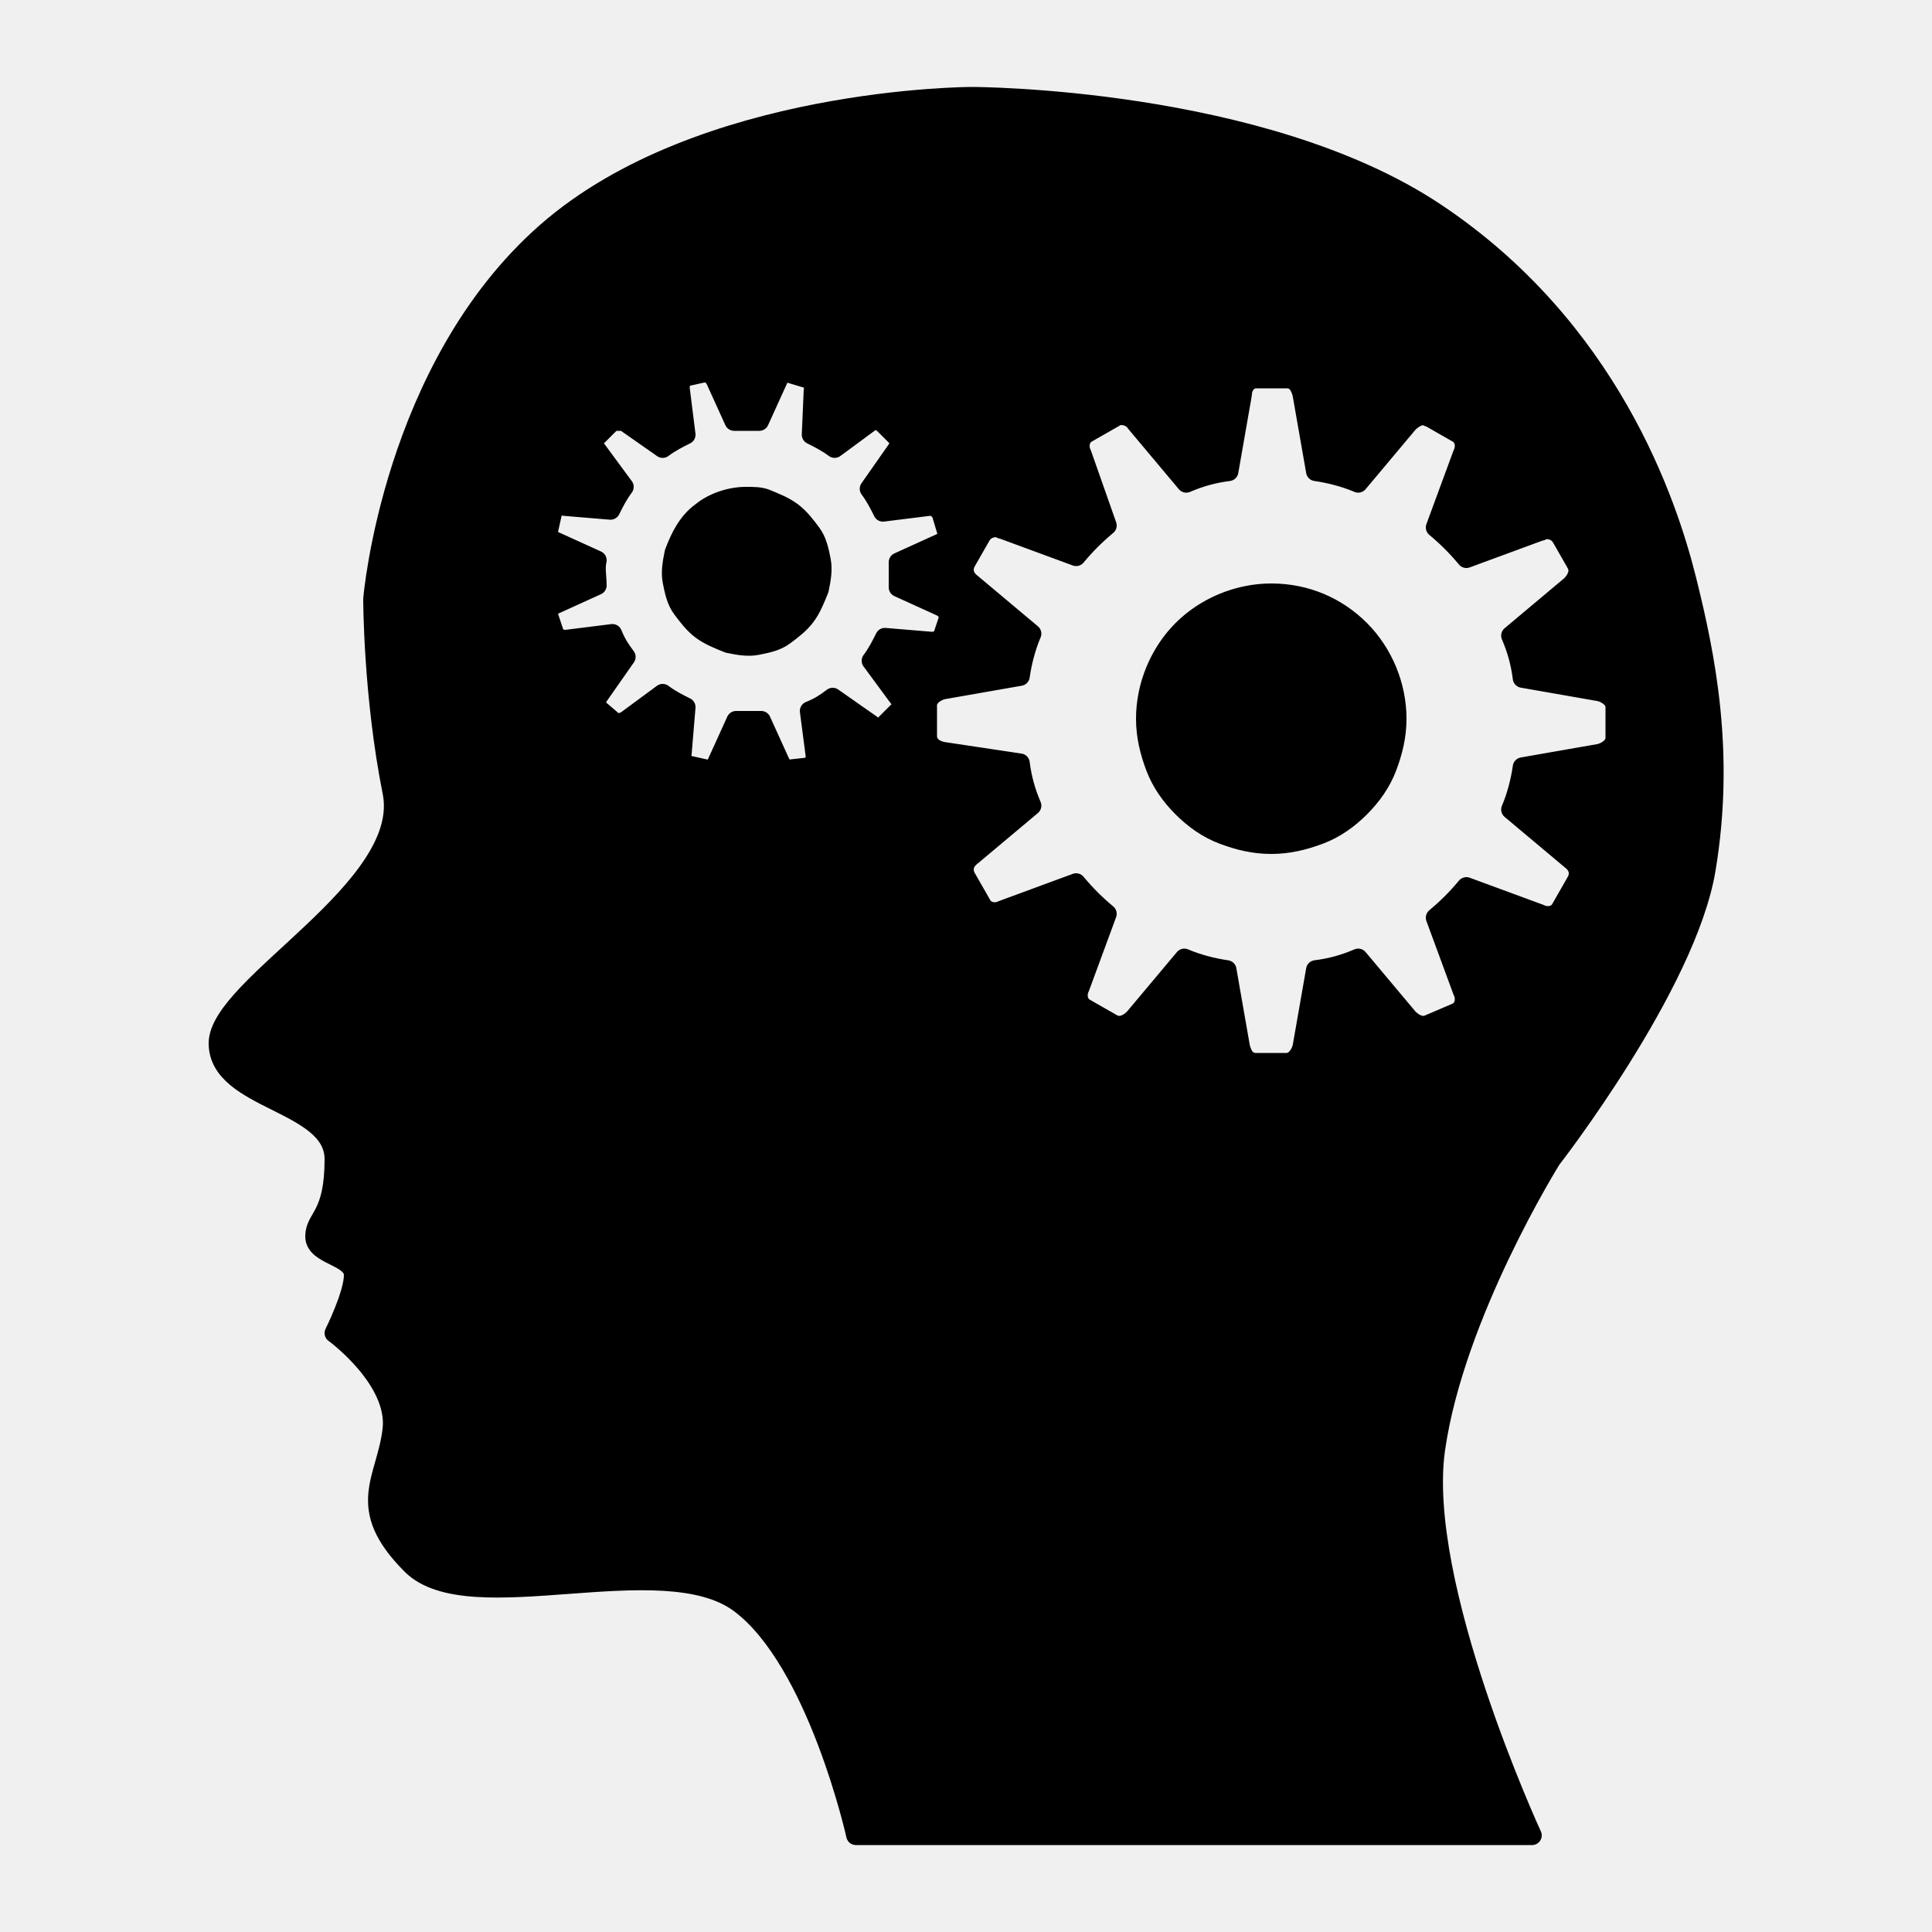
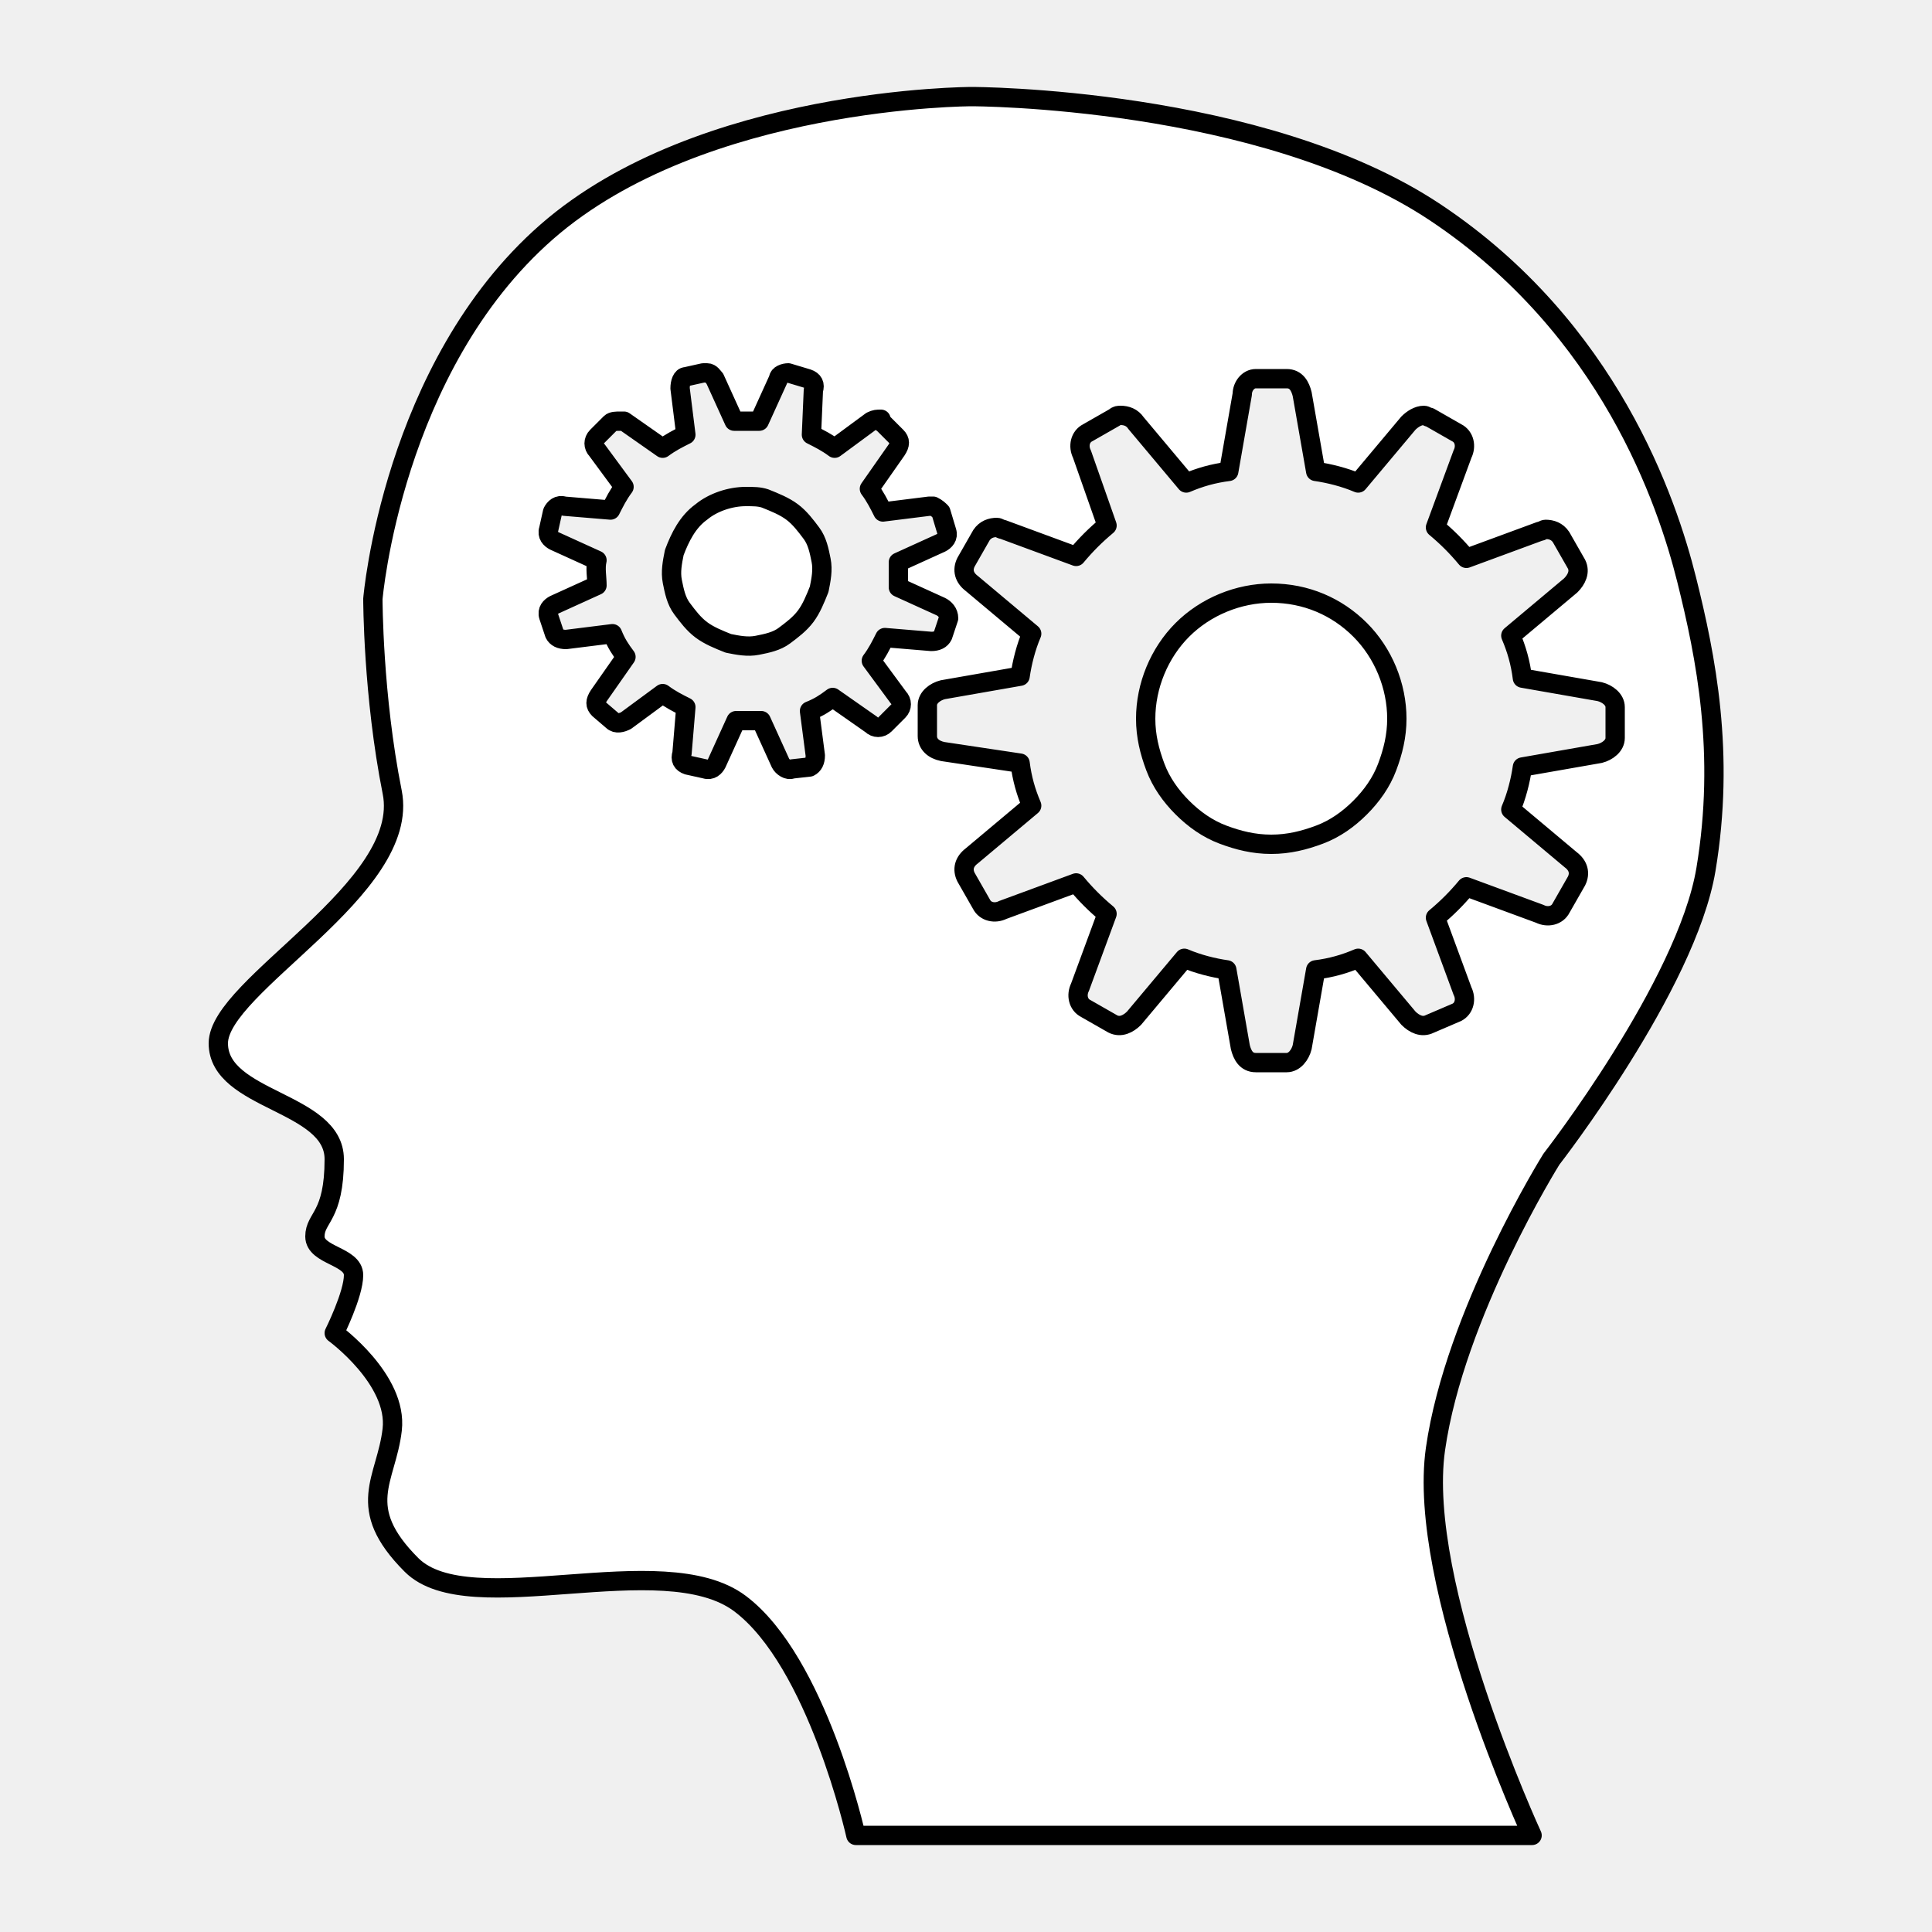
<svg xmlns="http://www.w3.org/2000/svg" version="1.1" id="Layer_1" x="0px" y="0px" viewBox="0 0 100 100" style="enable-background:new 0 0 100 100;" xml:space="preserve">
  <style type="text/css">
- 	.st0{stroke:#000000;stroke-linecap:round;stroke-linejoin:round;}
+ 	.st0{fill:#FFFFFF;stroke:#000000;stroke-linecap:round;stroke-linejoin:round;}
</style>
  <g>
-     <path class="st0" d="M50.3,5c0,0-14,0-22,7c-8,7-9,19-9,19s0,5,1,10c1,5-9,10-9,13c0,3,6,3,6,6s-1,3-1,4c0,1,2,1,2,2c0,1-1,3-1,3   s3.3,2.4,3,5c-0.3,2.6-2,4,1,7c3,3,13-1,17,2c4,3,6,12,6,12h35c0,0-6-13-5-20c1-7,6-15,6-15s7-9,8-15c1-6,0-11-1-15   c-1-4-4-13-13-19C65.3,5,50.3,5,50.3,5z M40.8,19.3l1,0.3c0.3,0.1,0.4,0.3,0.3,0.6L42,22.5c0.4,0.2,0.8,0.4,1.2,0.7l1.9-1.4   c0.2-0.1,0.3-0.1,0.5-0.1c0,0.2,0.1,0.2,0.1,0.2l0.7,0.7c0.2,0.2,0.2,0.4,0,0.7l-1.4,2c0.3,0.4,0.5,0.8,0.7,1.2l2.4-0.3h0.2   c0.2,0.1,0.3,0.2,0.4,0.3l0.3,1c0.1,0.3-0.1,0.5-0.3,0.6l-2.2,1c0,0.4,0,0.9,0,1.3l2.2,1c0.2,0.1,0.4,0.3,0.4,0.6l-0.3,0.9   c-0.1,0.2-0.3,0.3-0.6,0.3l-2.4-0.2c-0.2,0.4-0.4,0.8-0.7,1.2l1.4,1.9c0.2,0.2,0.2,0.5,0,0.7l-0.7,0.7c-0.2,0.2-0.5,0.2-0.7,0   l-2-1.4c-0.4,0.3-0.7,0.5-1.2,0.7l0.3,2.3c0,0.3-0.1,0.5-0.3,0.6L41,39.8c-0.2,0.1-0.5-0.1-0.6-0.3l-1-2.2c-0.4,0-0.9,0-1.3,0   l-1,2.2c-0.1,0.2-0.3,0.4-0.6,0.3l-0.9-0.2c-0.3-0.1-0.4-0.3-0.3-0.6l0.2-2.4c-0.4-0.2-0.8-0.4-1.2-0.7l-1.9,1.4   c-0.2,0.1-0.5,0.2-0.7,0L31,36.7c-0.2-0.2-0.2-0.4,0-0.7l1.4-2c-0.3-0.4-0.5-0.7-0.7-1.2l-2.4,0.3c-0.3,0-0.5-0.1-0.6-0.3l-0.3-0.9   c-0.1-0.3,0.1-0.5,0.3-0.6l2.2-1c0-0.4-0.1-0.9,0-1.3l-2.2-1c-0.2-0.1-0.4-0.3-0.3-0.6l0.2-0.9c0.1-0.2,0.3-0.4,0.6-0.3l2.4,0.2   c0.2-0.4,0.4-0.8,0.7-1.2l-1.4-1.9c-0.2-0.2-0.2-0.5,0-0.7l0.7-0.7c0.1-0.1,0.3-0.1,0.5-0.1h0.2l2,1.4c0.4-0.3,0.8-0.5,1.2-0.7   l-0.3-2.4c0-0.3,0.1-0.6,0.3-0.6l0.9-0.2h0.2c0.2,0,0.3,0.2,0.4,0.3l1,2.2c0.4,0,0.9,0,1.3,0l1-2.2C40.3,19.4,40.6,19.3,40.8,19.3z    M65,19.6l1.6,0c0.5,0,0.7,0.4,0.8,0.8l0.7,4c0.7,0.1,1.5,0.3,2.2,0.6l2.6-3.1c0.2-0.2,0.5-0.4,0.8-0.4c0.1,0,0.2,0.1,0.3,0.1   l1.4,0.8c0.4,0.2,0.5,0.7,0.3,1.1l-1.4,3.8c0.6,0.5,1.1,1,1.6,1.6l3.8-1.4c0.1,0,0.2-0.1,0.3-0.1c0.3,0,0.6,0.1,0.8,0.4l0.8,1.4   c0.2,0.4,0,0.8-0.3,1.1l-3.1,2.6c0.3,0.7,0.5,1.4,0.6,2.2l4,0.7c0.4,0.1,0.8,0.4,0.8,0.8v1.6c0,0.4-0.4,0.7-0.8,0.8l-4,0.7   c-0.1,0.7-0.3,1.5-0.6,2.2l3.1,2.6c0.4,0.3,0.5,0.7,0.3,1.1l-0.8,1.4c-0.2,0.4-0.7,0.5-1.1,0.3l-3.8-1.4c-0.5,0.6-1,1.1-1.6,1.6   l1.4,3.8c0.2,0.4,0.1,0.9-0.3,1.1L74,53c-0.4,0.2-0.8,0-1.1-0.3l-2.6-3.1c-0.7,0.3-1.4,0.5-2.2,0.6l-0.7,4   c-0.1,0.4-0.4,0.8-0.8,0.8H65c-0.5,0-0.7-0.4-0.8-0.8l-0.7-4c-0.7-0.1-1.5-0.3-2.2-0.6l-2.6,3.1c-0.3,0.3-0.7,0.5-1.1,0.3l-1.4-0.8   c-0.4-0.2-0.5-0.7-0.3-1.1l1.4-3.8c-0.6-0.5-1.1-1-1.6-1.6l-3.8,1.4c-0.4,0.2-0.9,0.1-1.1-0.3l-0.8-1.4c-0.2-0.4-0.1-0.8,0.3-1.1   l3.1-2.6c-0.3-0.7-0.5-1.4-0.6-2.2l-4-0.6c-0.5-0.1-0.8-0.4-0.8-0.8v-1.6c0-0.4,0.4-0.7,0.8-0.8l4-0.7c0.1-0.7,0.3-1.5,0.6-2.2   l-3.1-2.6c-0.4-0.3-0.5-0.7-0.3-1.1l0.8-1.4c0.2-0.3,0.5-0.4,0.8-0.4c0.1,0,0.2,0.1,0.3,0.1l3.8,1.4c0.5-0.6,1-1.1,1.6-1.6L56,23.5   c-0.2-0.4-0.1-0.9,0.3-1.1l1.4-0.8c0.1-0.1,0.2-0.1,0.3-0.1c0.3,0,0.6,0.1,0.8,0.4l2.6,3.1c0.7-0.3,1.4-0.5,2.2-0.6l0.7-4   C64.3,20,64.6,19.6,65,19.6z M38.6,25.7c-0.8,0-1.7,0.3-2.3,0.8c-0.7,0.5-1.1,1.3-1.4,2.1c-0.1,0.5-0.2,1-0.1,1.5   c0.1,0.5,0.2,1,0.5,1.4c0.3,0.4,0.6,0.8,1,1.1c0.4,0.3,0.9,0.5,1.4,0.7c0.5,0.1,1,0.2,1.5,0.1c0.5-0.1,1-0.2,1.4-0.5   c0.4-0.3,0.8-0.6,1.1-1c0.3-0.4,0.5-0.9,0.7-1.4c0.1-0.5,0.2-1,0.1-1.5c-0.1-0.5-0.2-1-0.5-1.4c-0.3-0.4-0.6-0.8-1-1.1   c-0.4-0.3-0.9-0.5-1.4-0.7C39.3,25.7,39,25.7,38.6,25.7z M65.8,30.7c-1.7,0-3.4,0.7-4.6,1.9c-1.2,1.2-1.9,2.9-1.9,4.6   c0,0.9,0.2,1.7,0.5,2.5c0.3,0.8,0.8,1.5,1.4,2.1c0.6,0.6,1.3,1.1,2.1,1.4c0.8,0.3,1.6,0.5,2.5,0.5s1.7-0.2,2.5-0.5   c0.8-0.3,1.5-0.8,2.1-1.4c0.6-0.6,1.1-1.3,1.4-2.1c0.3-0.8,0.5-1.6,0.5-2.5c0-1.7-0.7-3.4-1.9-4.6C69.2,31.4,67.6,30.7,65.8,30.7z" />
+     <path class="st0" d="M50.3,5c0,0-14,0-22,7s-9,19-9,19s0,5,1,10s-9,10-9,13s6,3,6,6s-1,3-1,4s2,1,2,2s-1,3-1,3s3.3,2.4,3,5   s-2,4,1,7s13-1,17,2s6,12,6,12h35c0,0-6-13-5-20s6-15,6-15s7-9,8-15s0-11-1-15s-4-13-13-19S50.3,5,50.3,5z M40.8,19.3l1,0.3   c0.3,0.1,0.4,0.3,0.3,0.6L42,22.5c0.4,0.2,0.8,0.4,1.2,0.7l1.9-1.4c0.2-0.1,0.3-0.1,0.5-0.1c0,0.2,0.1,0.2,0.1,0.2l0.7,0.7   c0.2,0.2,0.2,0.4,0,0.7l-1.4,2c0.3,0.4,0.5,0.8,0.7,1.2l2.4-0.3h0.2c0.2,0.1,0.3,0.2,0.4,0.3l0.3,1c0.1,0.3-0.1,0.5-0.3,0.6l-2.2,1   c0,0.4,0,0.9,0,1.3l2.2,1c0.2,0.1,0.4,0.3,0.4,0.6l-0.3,0.9c-0.1,0.2-0.3,0.3-0.6,0.3L45.8,33c-0.2,0.4-0.4,0.8-0.7,1.2l1.4,1.9   c0.2,0.2,0.2,0.5,0,0.7l-0.7,0.7c-0.2,0.2-0.5,0.2-0.7,0l-2-1.4c-0.4,0.3-0.7,0.5-1.2,0.7l0.3,2.3c0,0.3-0.1,0.5-0.3,0.6L41,39.8   c-0.2,0.1-0.5-0.1-0.6-0.3l-1-2.2c-0.4,0-0.9,0-1.3,0l-1,2.2c-0.1,0.2-0.3,0.4-0.6,0.3l-0.9-0.2c-0.3-0.1-0.4-0.3-0.3-0.6l0.2-2.4   c-0.4-0.2-0.8-0.4-1.2-0.7l-1.9,1.4c-0.2,0.1-0.5,0.2-0.7,0L31,36.7c-0.2-0.2-0.2-0.4,0-0.7l1.4-2c-0.3-0.4-0.5-0.7-0.7-1.2   l-2.4,0.3c-0.3,0-0.5-0.1-0.6-0.3l-0.3-0.9c-0.1-0.3,0.1-0.5,0.3-0.6l2.2-1c0-0.4-0.1-0.9,0-1.3l-2.2-1c-0.2-0.1-0.4-0.3-0.3-0.6   l0.2-0.9c0.1-0.2,0.3-0.4,0.6-0.3l2.4,0.2c0.2-0.4,0.4-0.8,0.7-1.2l-1.4-1.9c-0.2-0.2-0.2-0.5,0-0.7l0.7-0.7   c0.1-0.1,0.3-0.1,0.5-0.1h0.2l2,1.4c0.4-0.3,0.8-0.5,1.2-0.7l-0.3-2.4c0-0.3,0.1-0.6,0.3-0.6l0.9-0.2h0.2c0.2,0,0.3,0.2,0.4,0.3   l1,2.2c0.4,0,0.9,0,1.3,0l1-2.2C40.3,19.4,40.6,19.3,40.8,19.3z M65,19.6h1.6c0.5,0,0.7,0.4,0.8,0.8l0.7,4c0.7,0.1,1.5,0.3,2.2,0.6   l2.6-3.1c0.2-0.2,0.5-0.4,0.8-0.4c0.1,0,0.2,0.1,0.3,0.1l1.4,0.8c0.4,0.2,0.5,0.7,0.3,1.1l-1.4,3.8c0.6,0.5,1.1,1,1.6,1.6l3.8-1.4   c0.1,0,0.2-0.1,0.3-0.1c0.3,0,0.6,0.1,0.8,0.4l0.8,1.4c0.2,0.4,0,0.8-0.3,1.1l-3.1,2.6c0.3,0.7,0.5,1.4,0.6,2.2l4,0.7   c0.4,0.1,0.8,0.4,0.8,0.8v1.6c0,0.4-0.4,0.7-0.8,0.8l-4,0.7c-0.1,0.7-0.3,1.5-0.6,2.2l3.1,2.6c0.4,0.3,0.5,0.7,0.3,1.1L80.8,47   c-0.2,0.4-0.7,0.5-1.1,0.3l-3.8-1.4c-0.5,0.6-1,1.1-1.6,1.6l1.4,3.8c0.2,0.4,0.1,0.9-0.3,1.1L74,53c-0.4,0.2-0.8,0-1.1-0.3   l-2.6-3.1c-0.7,0.3-1.4,0.5-2.2,0.6l-0.7,4C67.3,54.6,67,55,66.6,55H65c-0.5,0-0.7-0.4-0.8-0.8l-0.7-4c-0.7-0.1-1.5-0.3-2.2-0.6   l-2.6,3.1C58.4,53,58,53.2,57.6,53l-1.4-0.8c-0.4-0.2-0.5-0.7-0.3-1.1l1.4-3.8c-0.6-0.5-1.1-1-1.6-1.6l-3.8,1.4   c-0.4,0.2-0.9,0.1-1.1-0.3L50,45.4c-0.2-0.4-0.1-0.8,0.3-1.1l3.1-2.6c-0.3-0.7-0.5-1.4-0.6-2.2l-4-0.6c-0.5-0.1-0.8-0.4-0.8-0.8   v-1.6c0-0.4,0.4-0.7,0.8-0.8l4-0.7c0.1-0.7,0.3-1.5,0.6-2.2l-3.1-2.6c-0.4-0.3-0.5-0.7-0.3-1.1l0.8-1.4c0.2-0.3,0.5-0.4,0.8-0.4   c0.1,0,0.2,0.1,0.3,0.1l3.8,1.4c0.5-0.6,1-1.1,1.6-1.6L56,23.5c-0.2-0.4-0.1-0.9,0.3-1.1l1.4-0.8c0.1-0.1,0.2-0.1,0.3-0.1   c0.3,0,0.6,0.1,0.8,0.4l2.6,3.1c0.7-0.3,1.4-0.5,2.2-0.6l0.7-4C64.3,20,64.6,19.6,65,19.6z M38.6,25.7c-0.8,0-1.7,0.3-2.3,0.8   c-0.7,0.5-1.1,1.3-1.4,2.1c-0.1,0.5-0.2,1-0.1,1.5c0.1,0.5,0.2,1,0.5,1.4s0.6,0.8,1,1.1s0.9,0.5,1.4,0.7c0.5,0.1,1,0.2,1.5,0.1   c0.5-0.1,1-0.2,1.4-0.5s0.8-0.6,1.1-1c0.3-0.4,0.5-0.9,0.7-1.4c0.1-0.5,0.2-1,0.1-1.5c-0.1-0.5-0.2-1-0.5-1.4s-0.6-0.8-1-1.1   c-0.4-0.3-0.9-0.5-1.4-0.7C39.3,25.7,39,25.7,38.6,25.7z M65.8,30.7c-1.7,0-3.4,0.7-4.6,1.9c-1.2,1.2-1.9,2.9-1.9,4.6   c0,0.9,0.2,1.7,0.5,2.5s0.8,1.5,1.4,2.1c0.6,0.6,1.3,1.1,2.1,1.4c0.8,0.3,1.6,0.5,2.5,0.5s1.7-0.2,2.5-0.5s1.5-0.8,2.1-1.4   c0.6-0.6,1.1-1.3,1.4-2.1s0.5-1.6,0.5-2.5c0-1.7-0.7-3.4-1.9-4.6C69.2,31.4,67.6,30.7,65.8,30.7z" />
  </g>
</svg>
